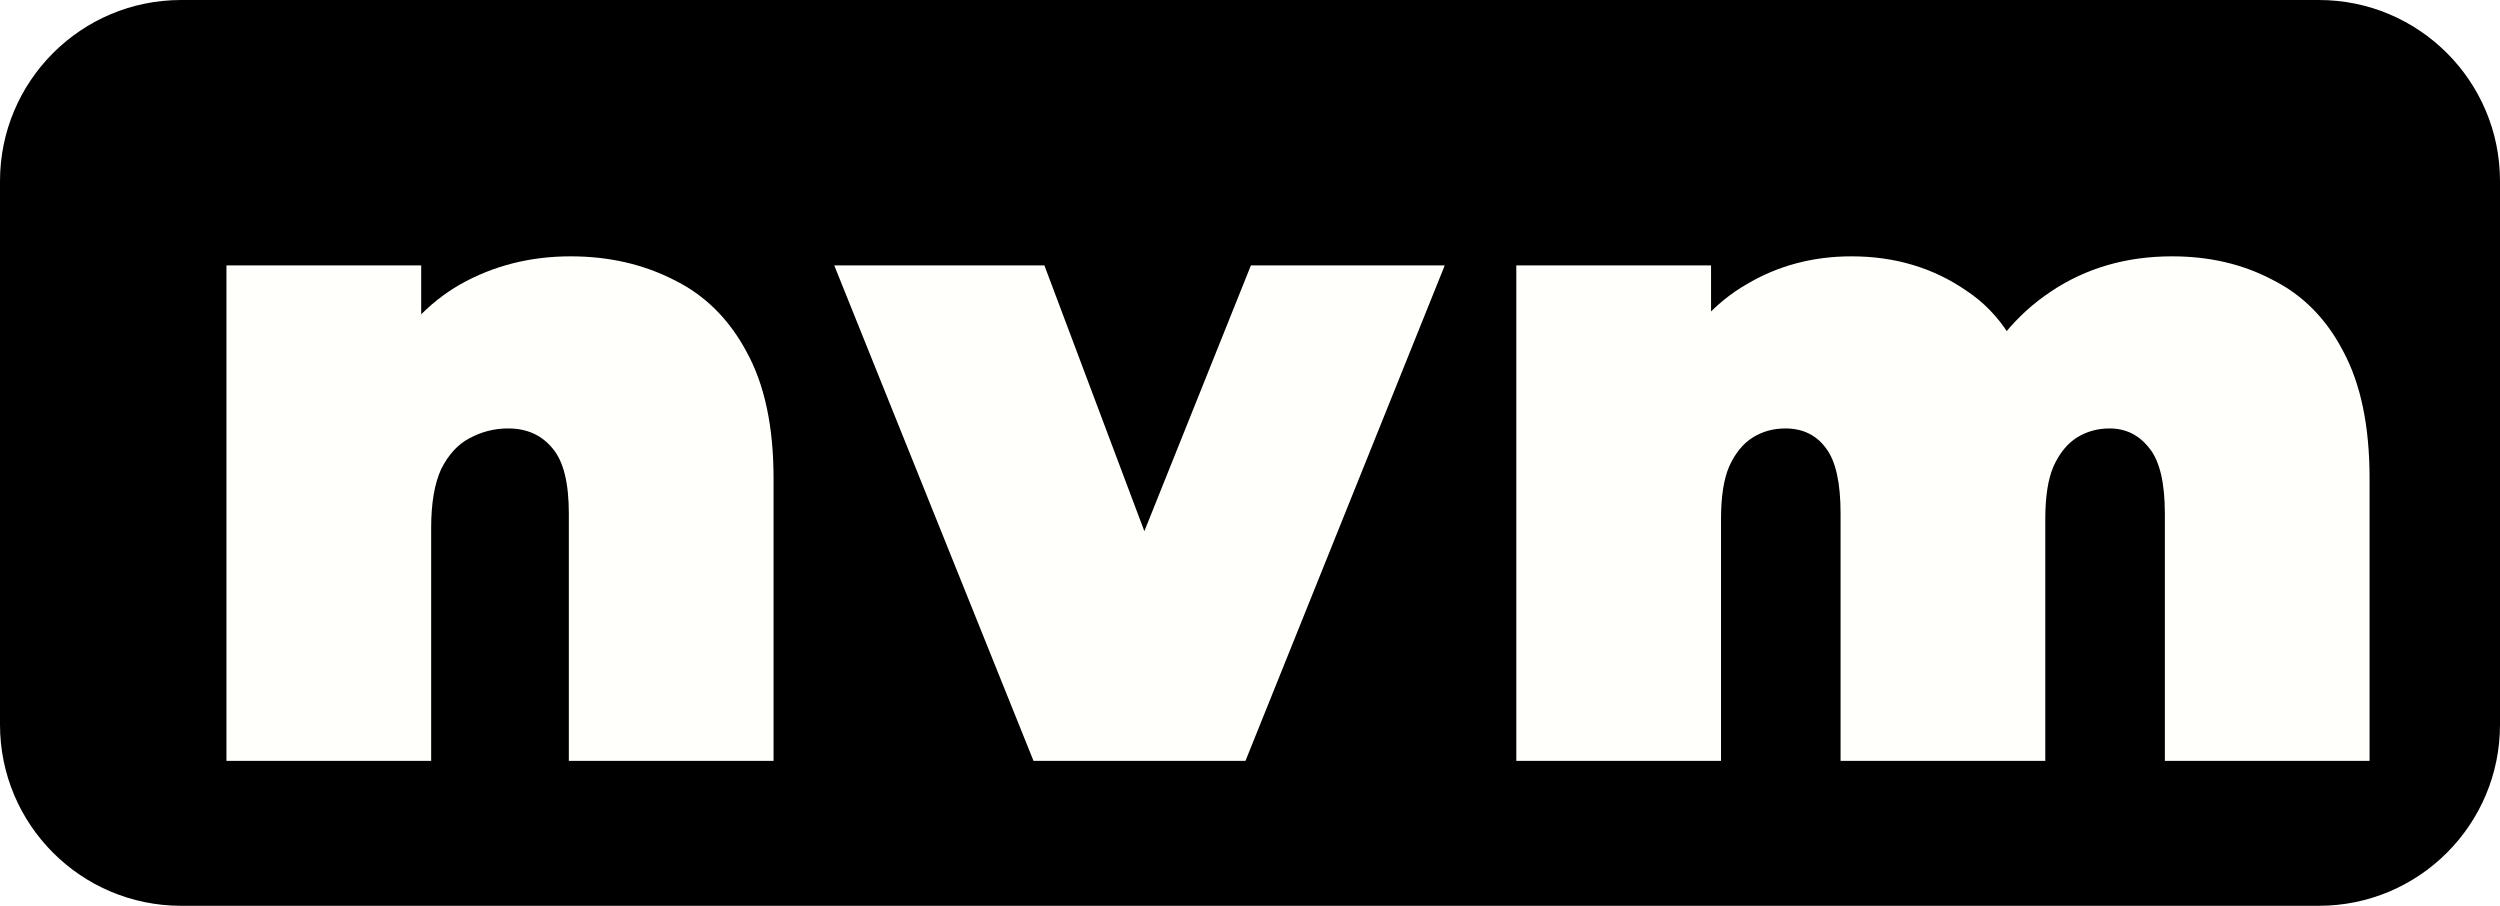
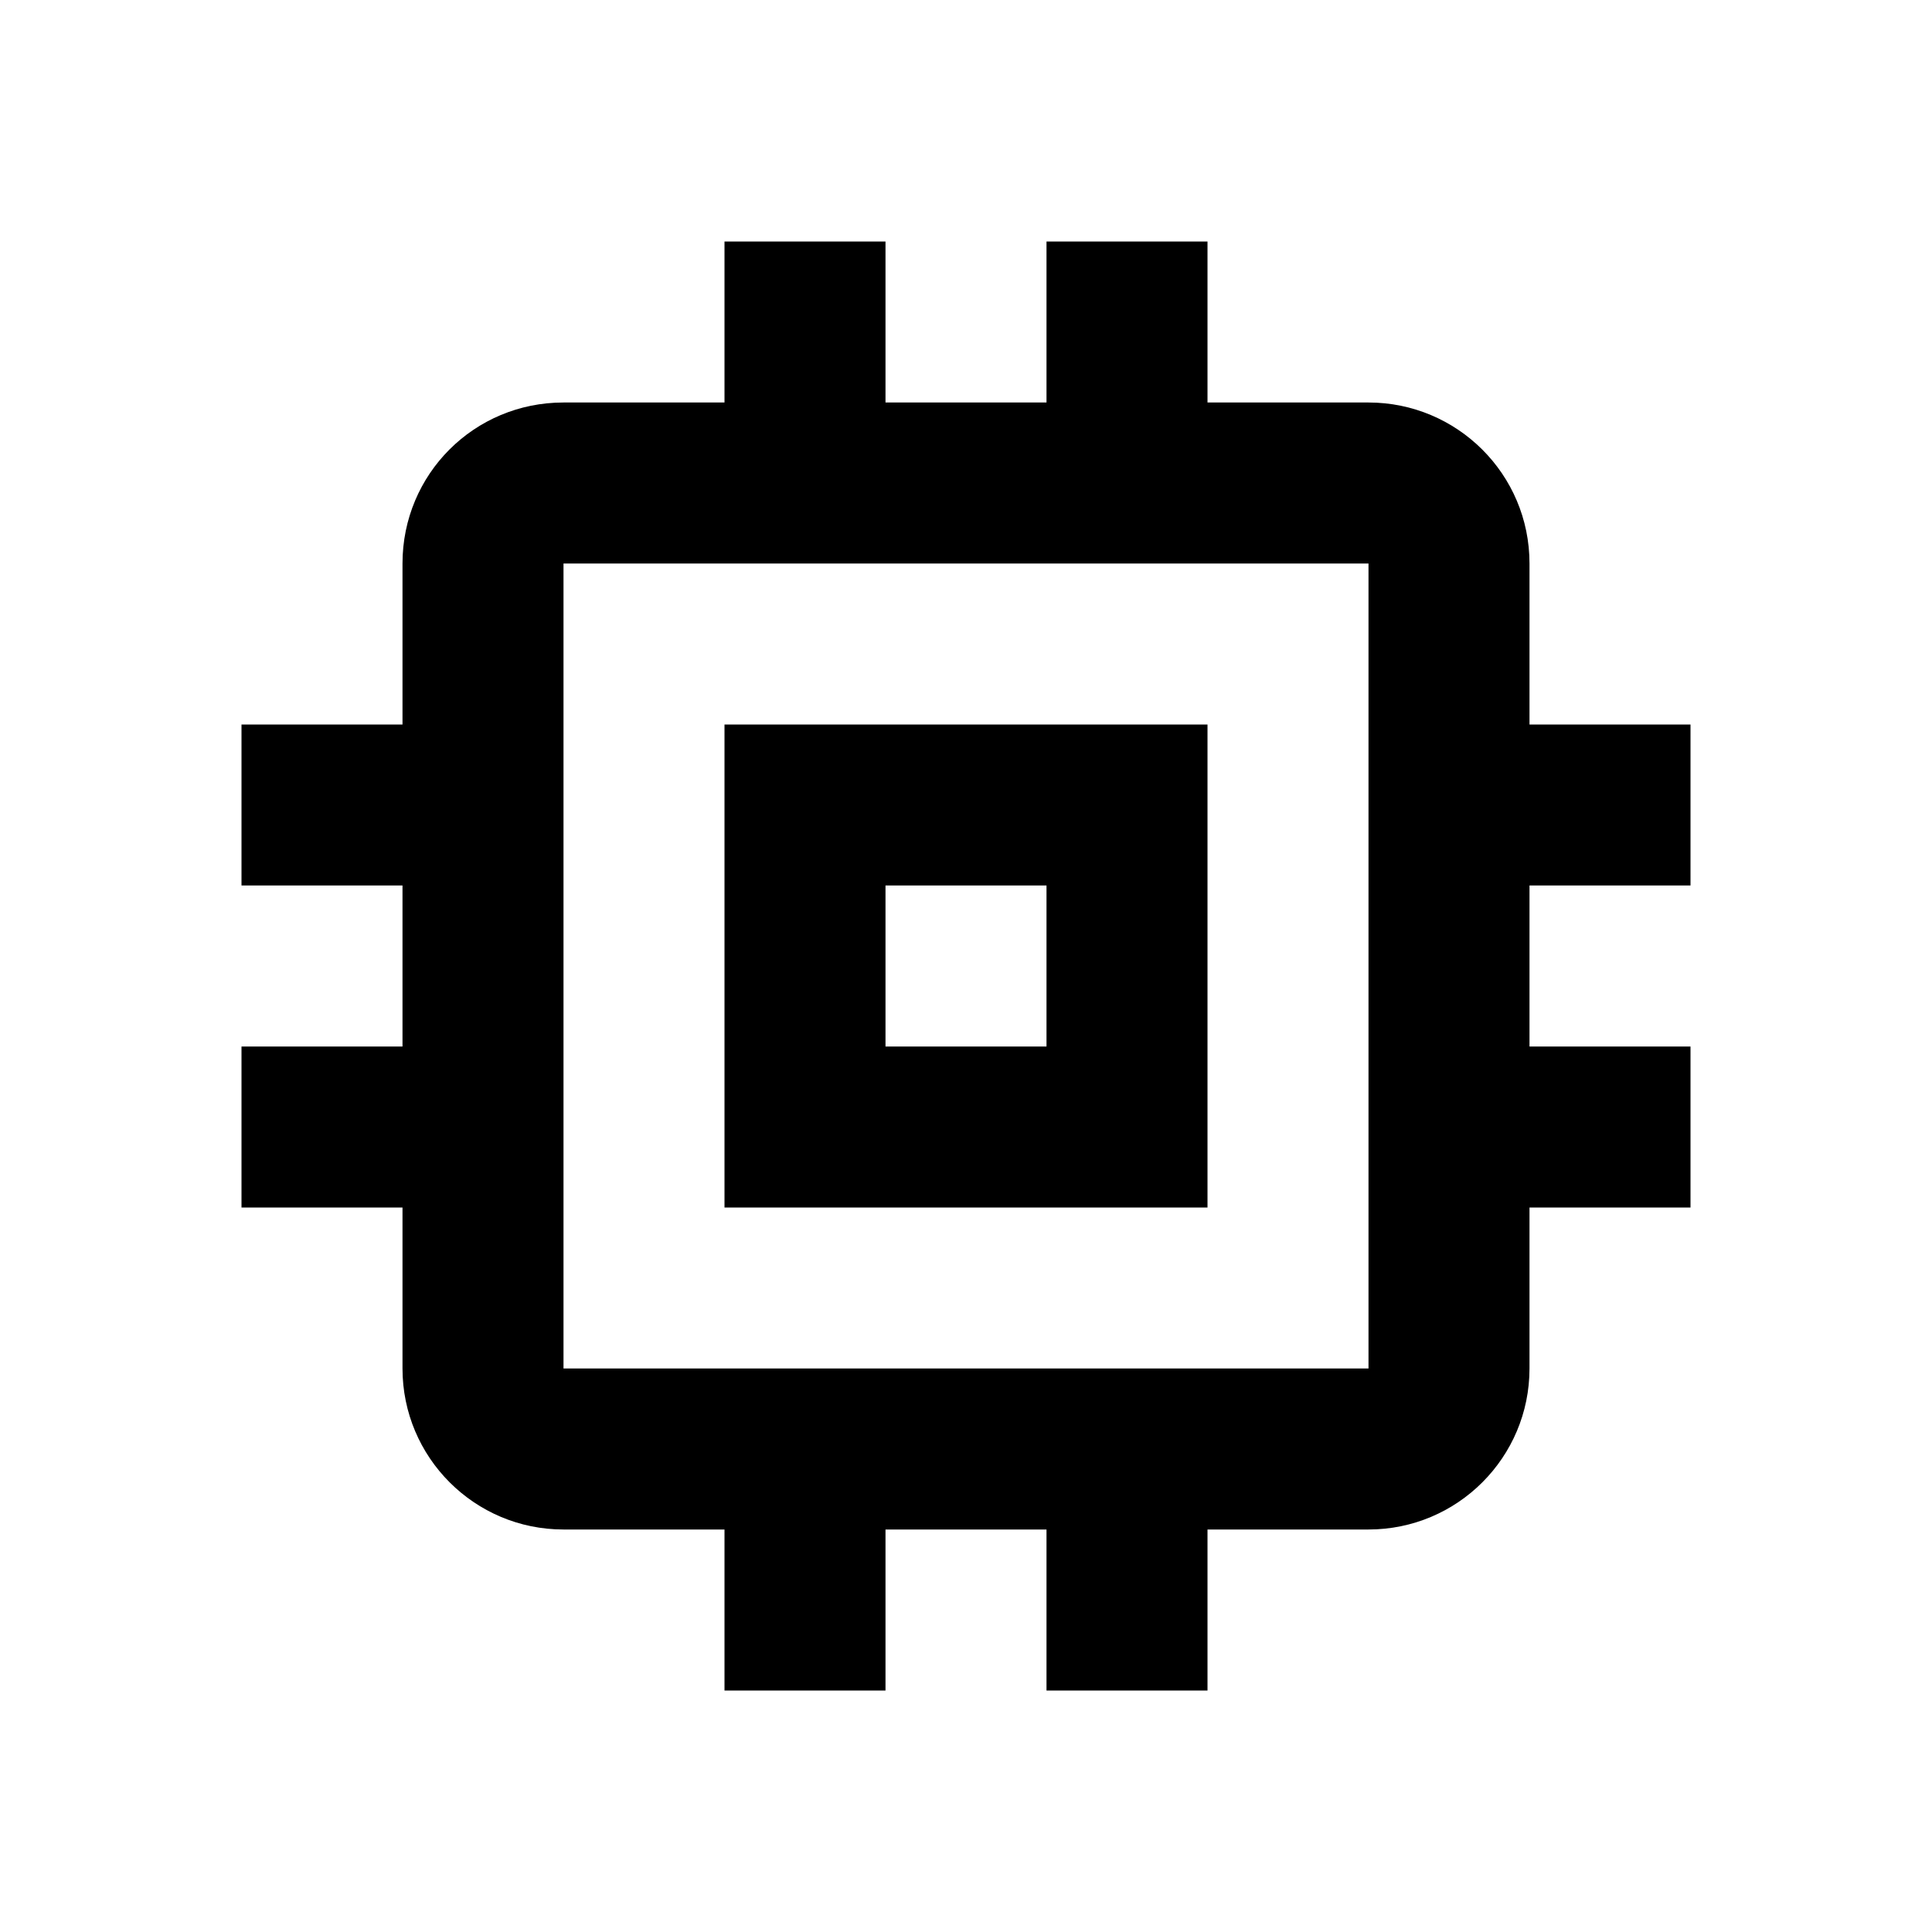
- <svg xmlns="http://www.w3.org/2000/svg" viewBox="0 0 69 25" id="svg5">
-   <defs id="defs9" />
-   <path d="M5 0H64a5 5 0 015 5v15a5 5 0 01-5 5H5a5 5 0 01-5-5V5a5 5 0 015-5z" style="fill:#000" id="path2" />
-   <g aria-label="nvm" id="component-text" style="font-weight:900;font-size:25px;font-family:Montserrat;letter-spacing:1.1px;fill:#fffffc">
-     <path d="m15.75 7.075q1.575.0 2.85.65 1.275.625 2 1.975.75 1.35.75 3.5V21H15.7v-6.825q0-1.275-.45-1.8-.45-.55-1.225-.55-.575.0-1.075.275-.475.25-.775.85-.275.6-.275 1.625V21H6.25V7.325h5.375v4l-1.075-1.15q.8-1.55 2.15-2.325 1.375-.775 3.05-.775z" id="path11" />
-     <path d="m28.525 21-5.5-13.675h5.8l4.175 11.1h-2.925l4.45-11.1h5.35l-5.5 13.675z" id="path13" />
-     <path d="m59.95 7.075q1.55.0 2.775.65 1.25.625 1.95 1.975.725 1.35.725 3.5V21h-5.65v-6.825q0-1.275-.425-1.8-.425-.55-1.1-.55-.5.0-.9.25t-.65.8q-.225.525-.225 1.45V21h-5.65v-6.825q0-1.275-.4-1.8-.4-.55-1.125-.55-.5.0-.9.25t-.65.8q-.225.525-.225 1.45V21h-5.65V7.325h5.375v3.925l-1.1-1.1q.775-1.55 2.075-2.3 1.3-.775 2.9-.775 1.8.0 3.175.95 1.4.925 1.875 2.95l-1.725-.275q.75-1.7 2.175-2.65 1.45-.975 3.35-.975z" id="path15" />
-   </g>
+ <svg xmlns="http://www.w3.org/2000/svg" viewBox="0 0 24 24">
+   <path d="M17,17H7V7H17M21,11V9H19V7C19,5.89 18.1,5 17,5H15V3H13V5H11V3H9V5H7C5.89,5 5,5.89 5,7V9H3V11H5V13H3V15H5V17A2,2 0 0,0 7,19H9V21H11V19H13V21H15V19H17A2,2 0 0,0 19,17V15H21V13H19V11M13,13H11V11H13M15,9H9V15H15V9Z" />
</svg>
